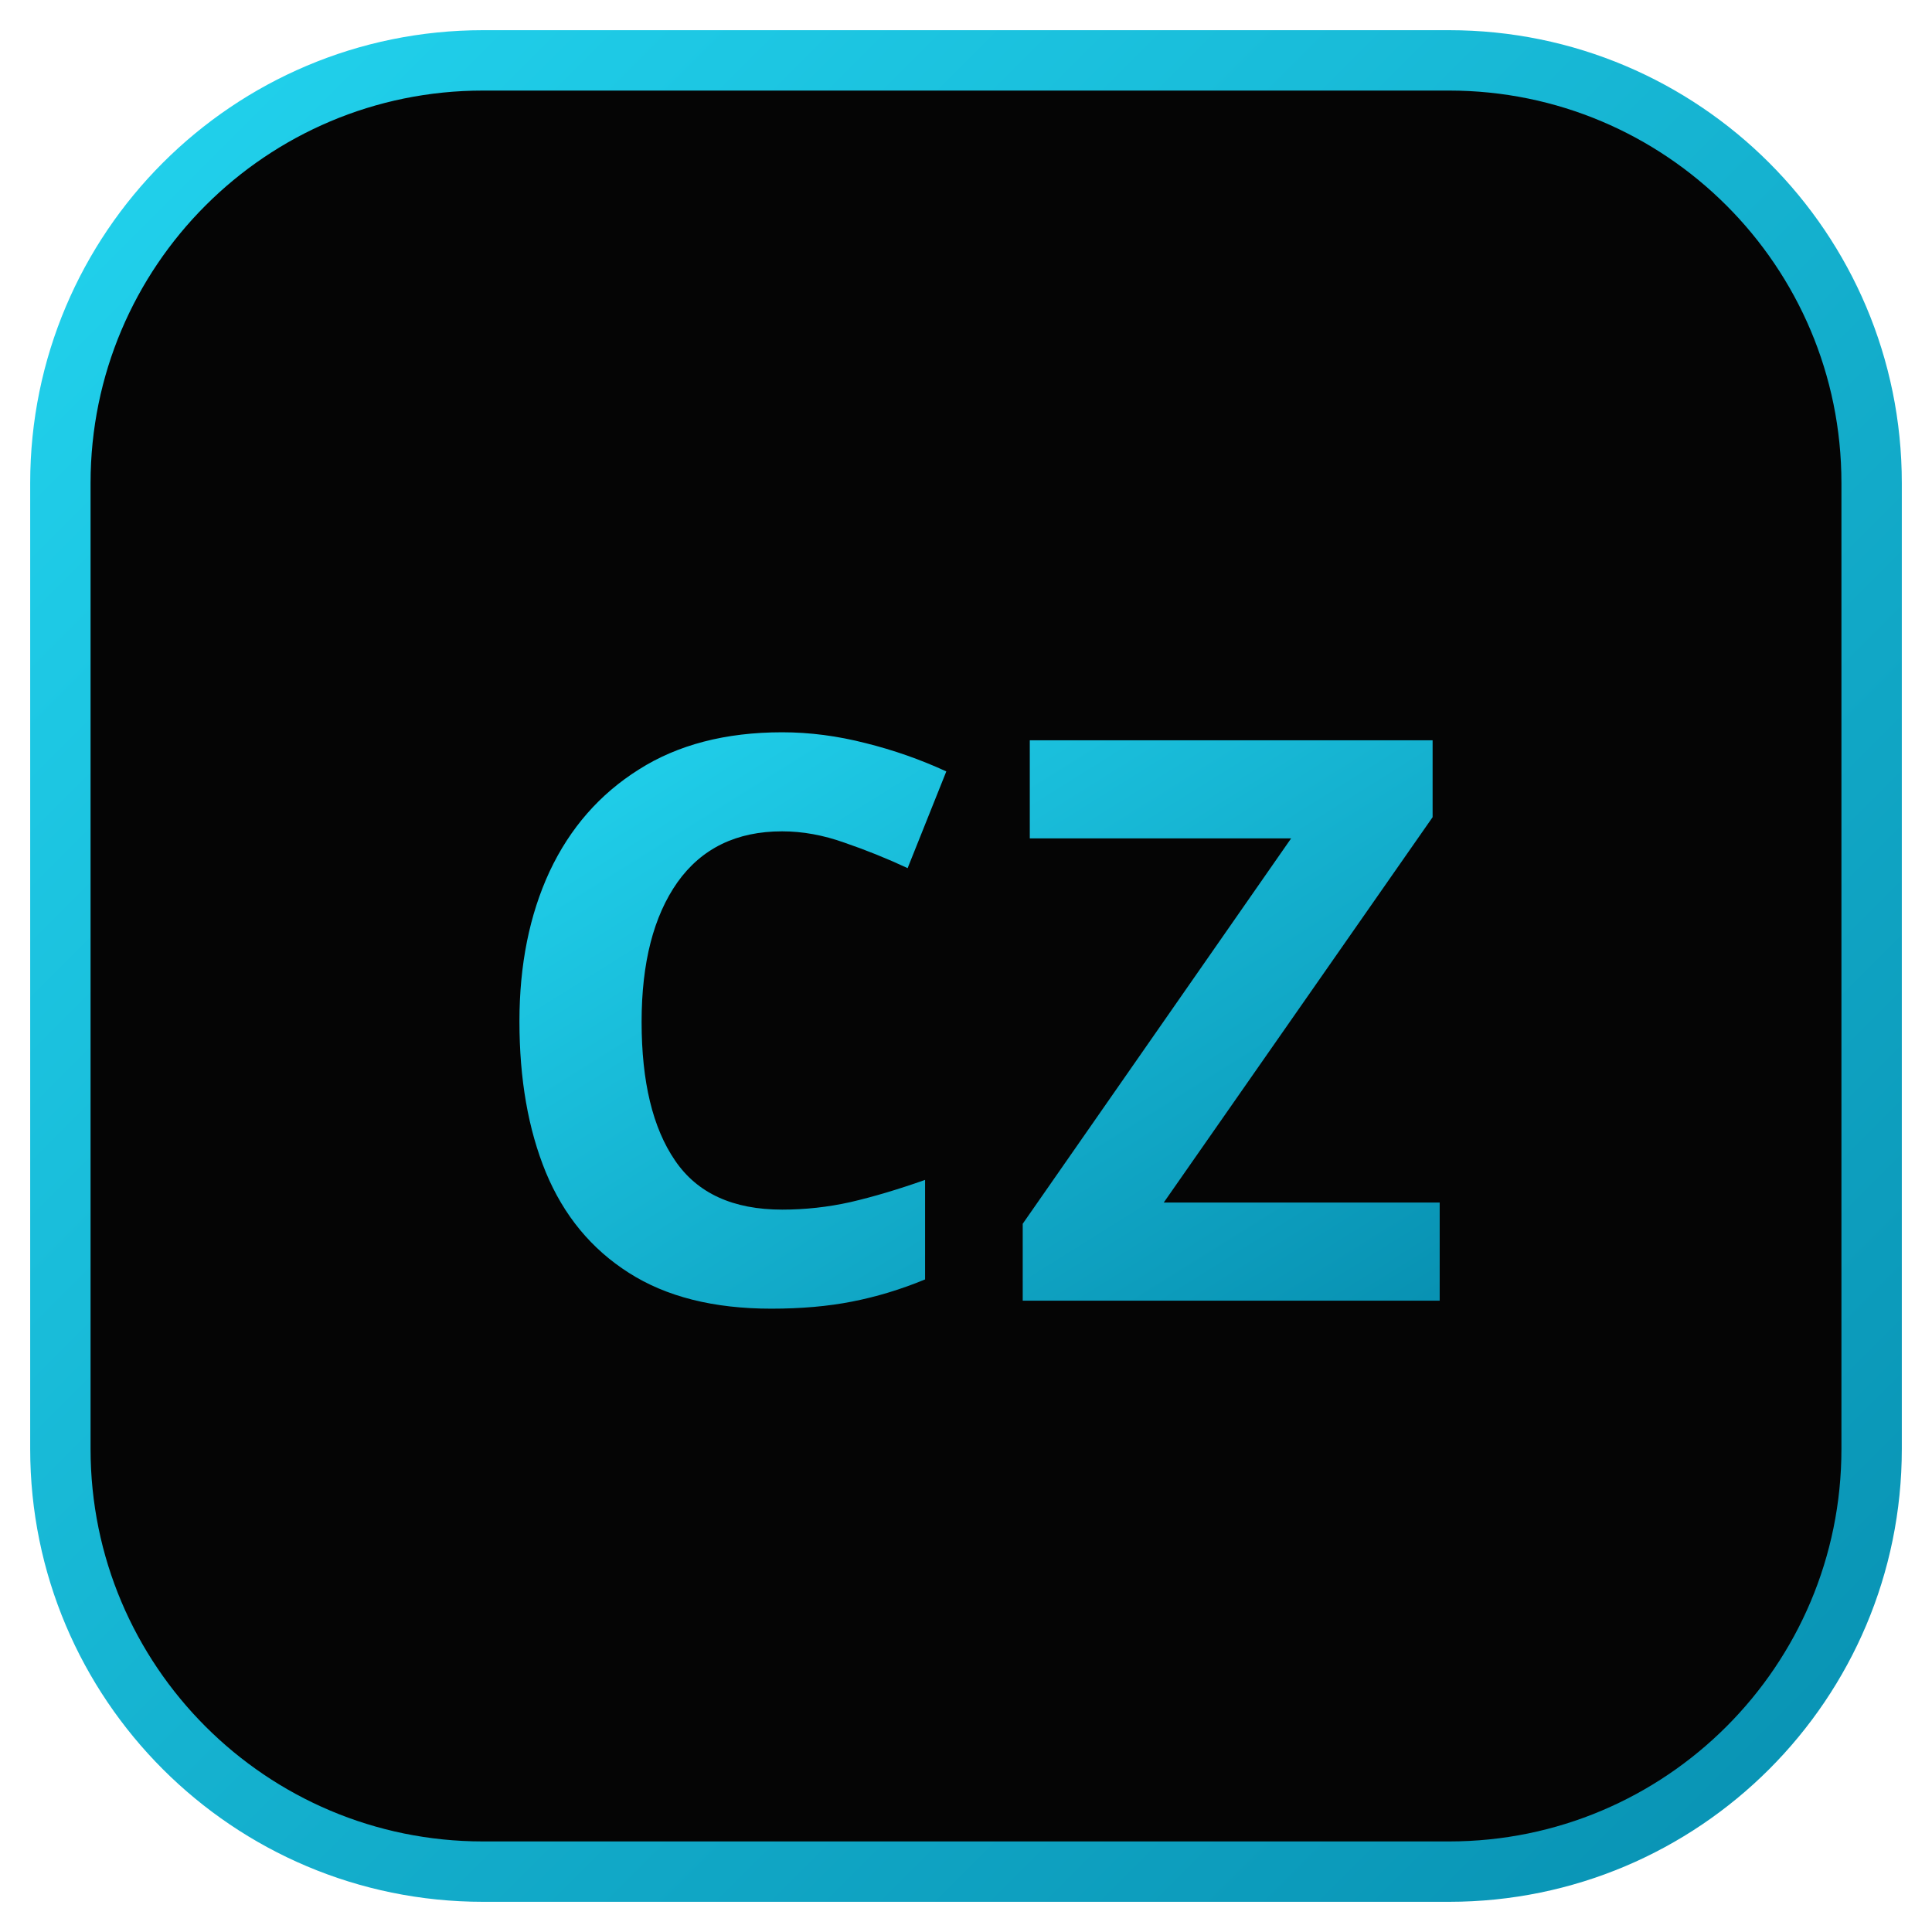
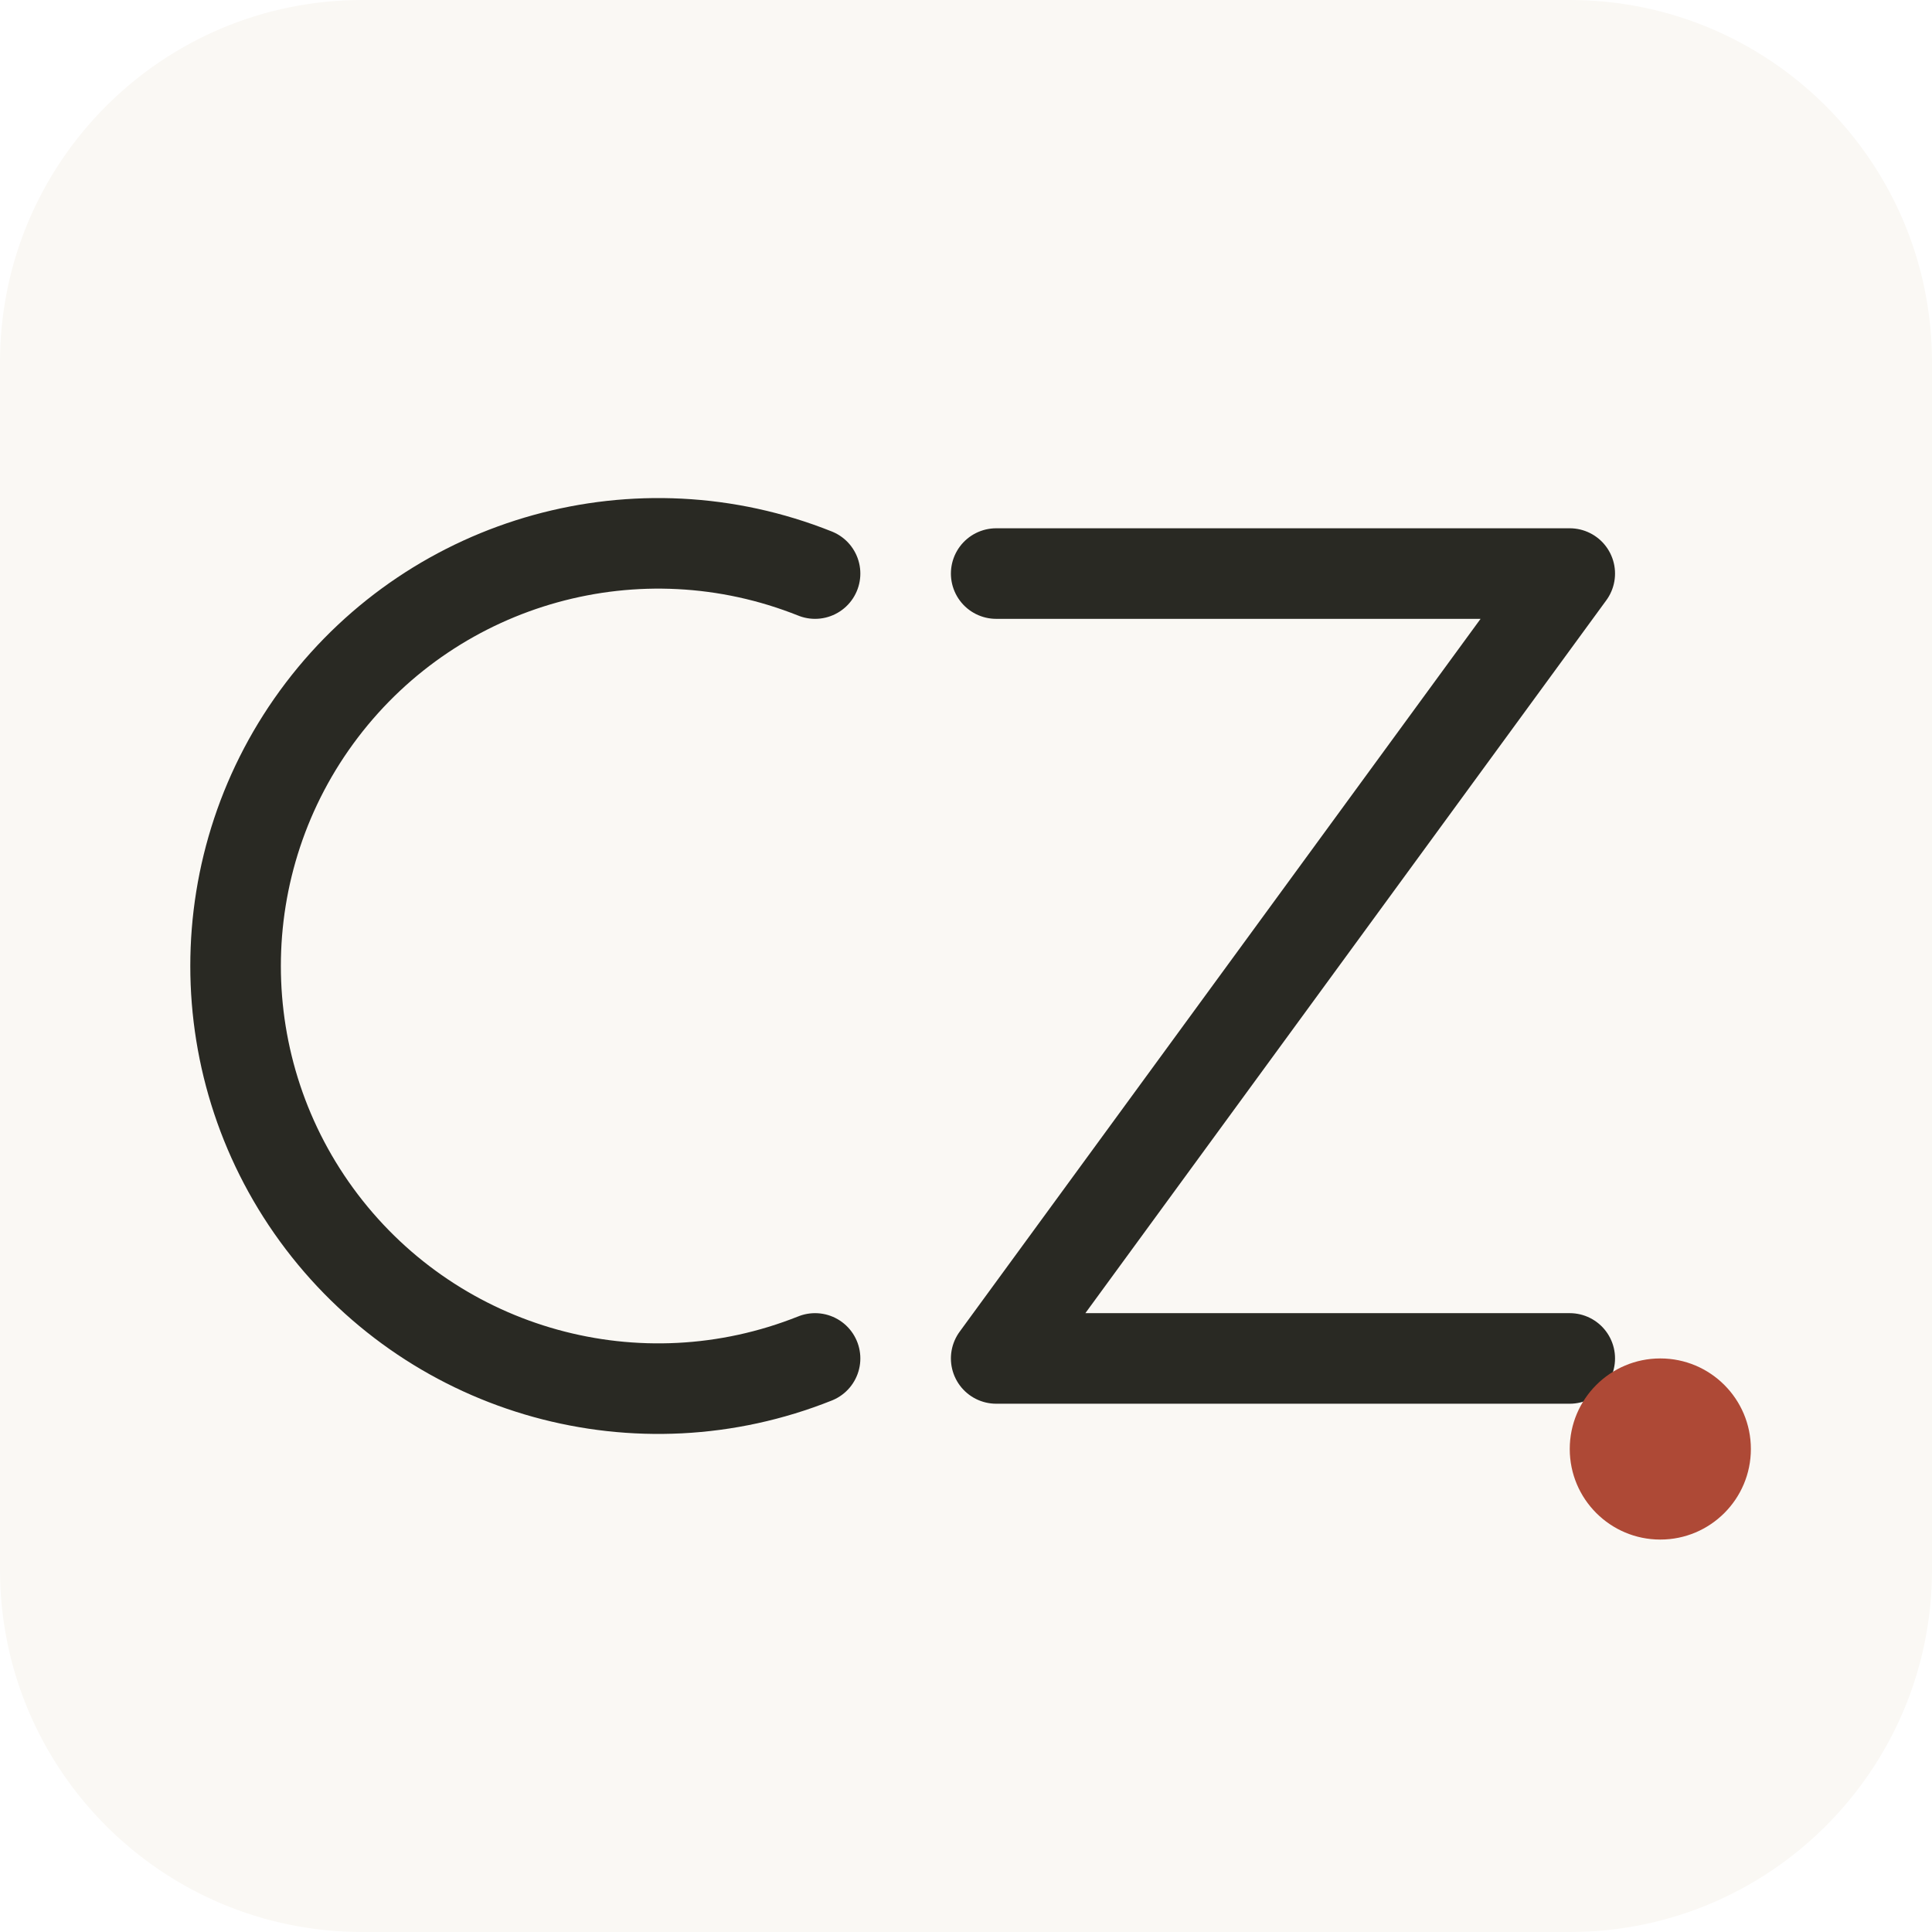
- <svg xmlns="http://www.w3.org/2000/svg" viewBox="0 0 64 64" width="64" height="64">
-   <defs>
-     <linearGradient id="g" x1="0" y1="0" x2="1" y2="1">
-       <stop offset="0" stop-color="#22d3ee" />
-       <stop offset="1" stop-color="#0891b2" />
-     </linearGradient>
-   </defs>
-   <rect x="2" y="2" width="60" height="60" rx="14" fill="#050505" stroke="url(#g)" stroke-width="2" />
-   <text x="32" y="33" text-anchor="middle" dominant-baseline="central" font-family="Geist, system-ui, sans-serif" font-size="26" font-weight="700" letter-spacing="1" fill="url(#g)">CZ</text>
+ <svg xmlns="http://www.w3.org/2000/svg" viewBox="0 0 64 64">
+   <rect width="64" height="64" rx="12" fill="#faf8f4" />
+   <path d="M27 19a14 14 0 1 0 0 26M33 19h19L33 45h19" stroke="#292923" stroke-width="3" fill="none" stroke-linecap="round" stroke-linejoin="round" />
+   <circle cx="55" cy="48" r="3" fill="#ae4936" />
</svg>
